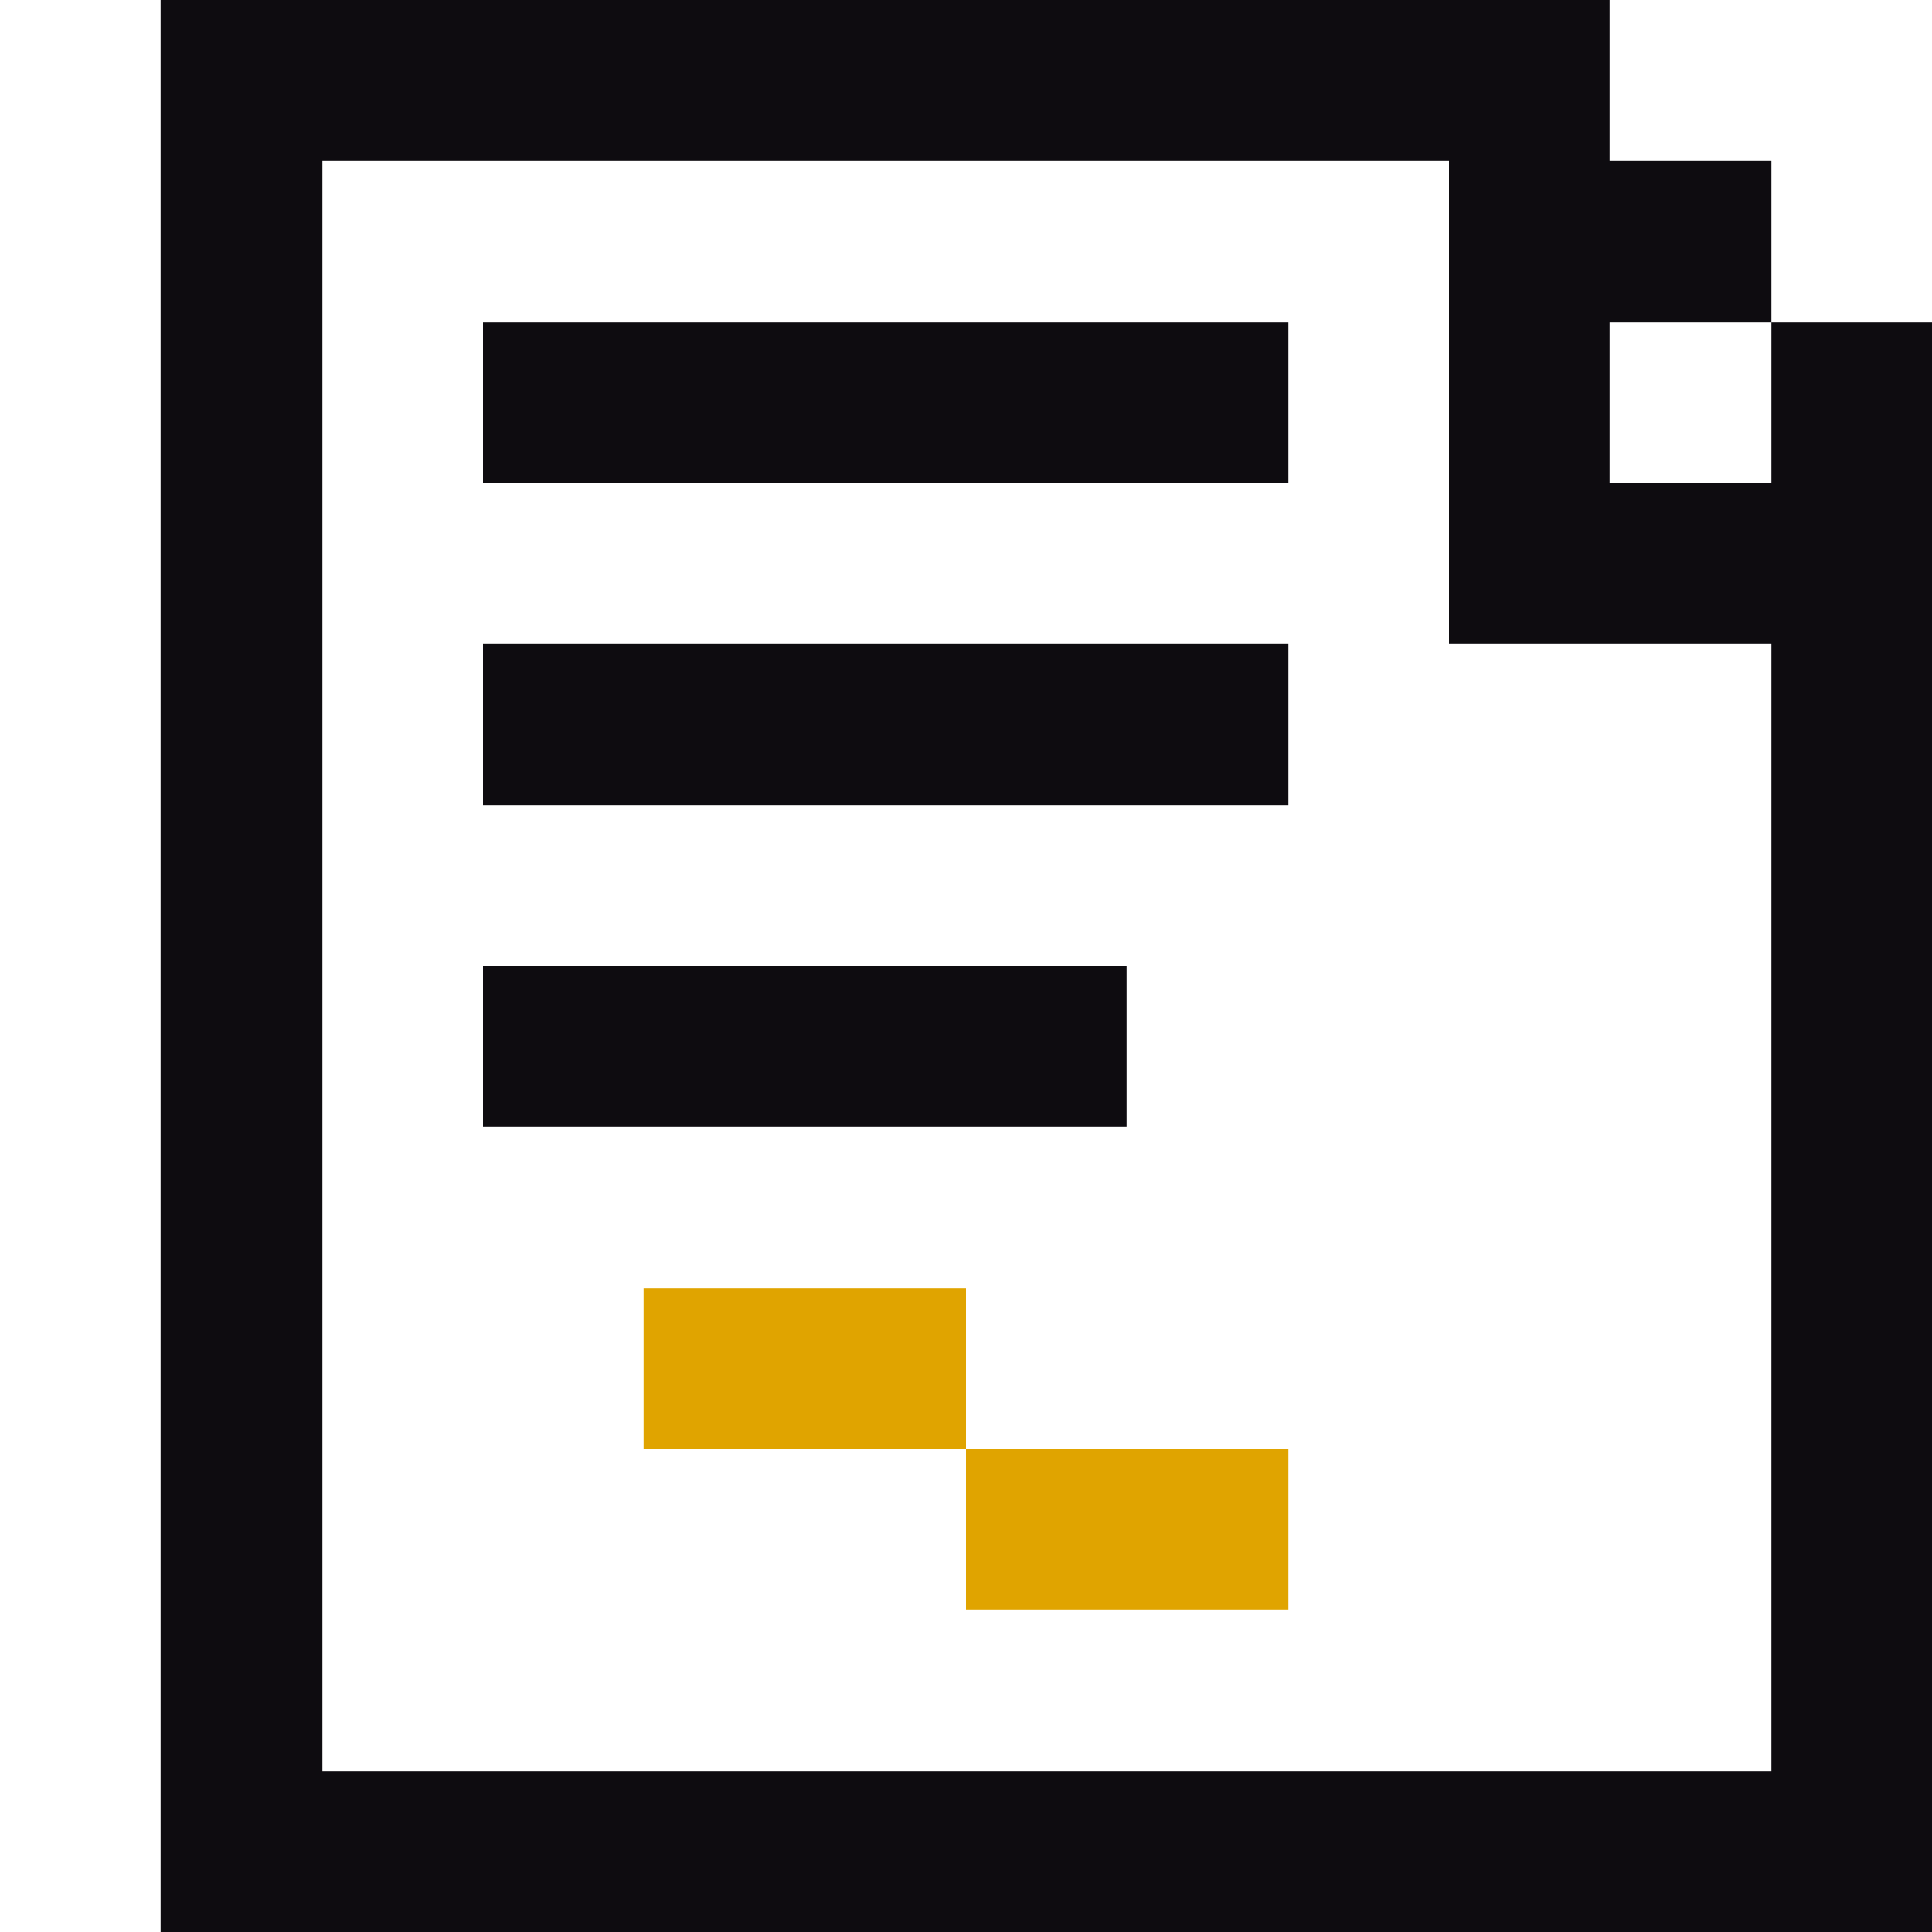
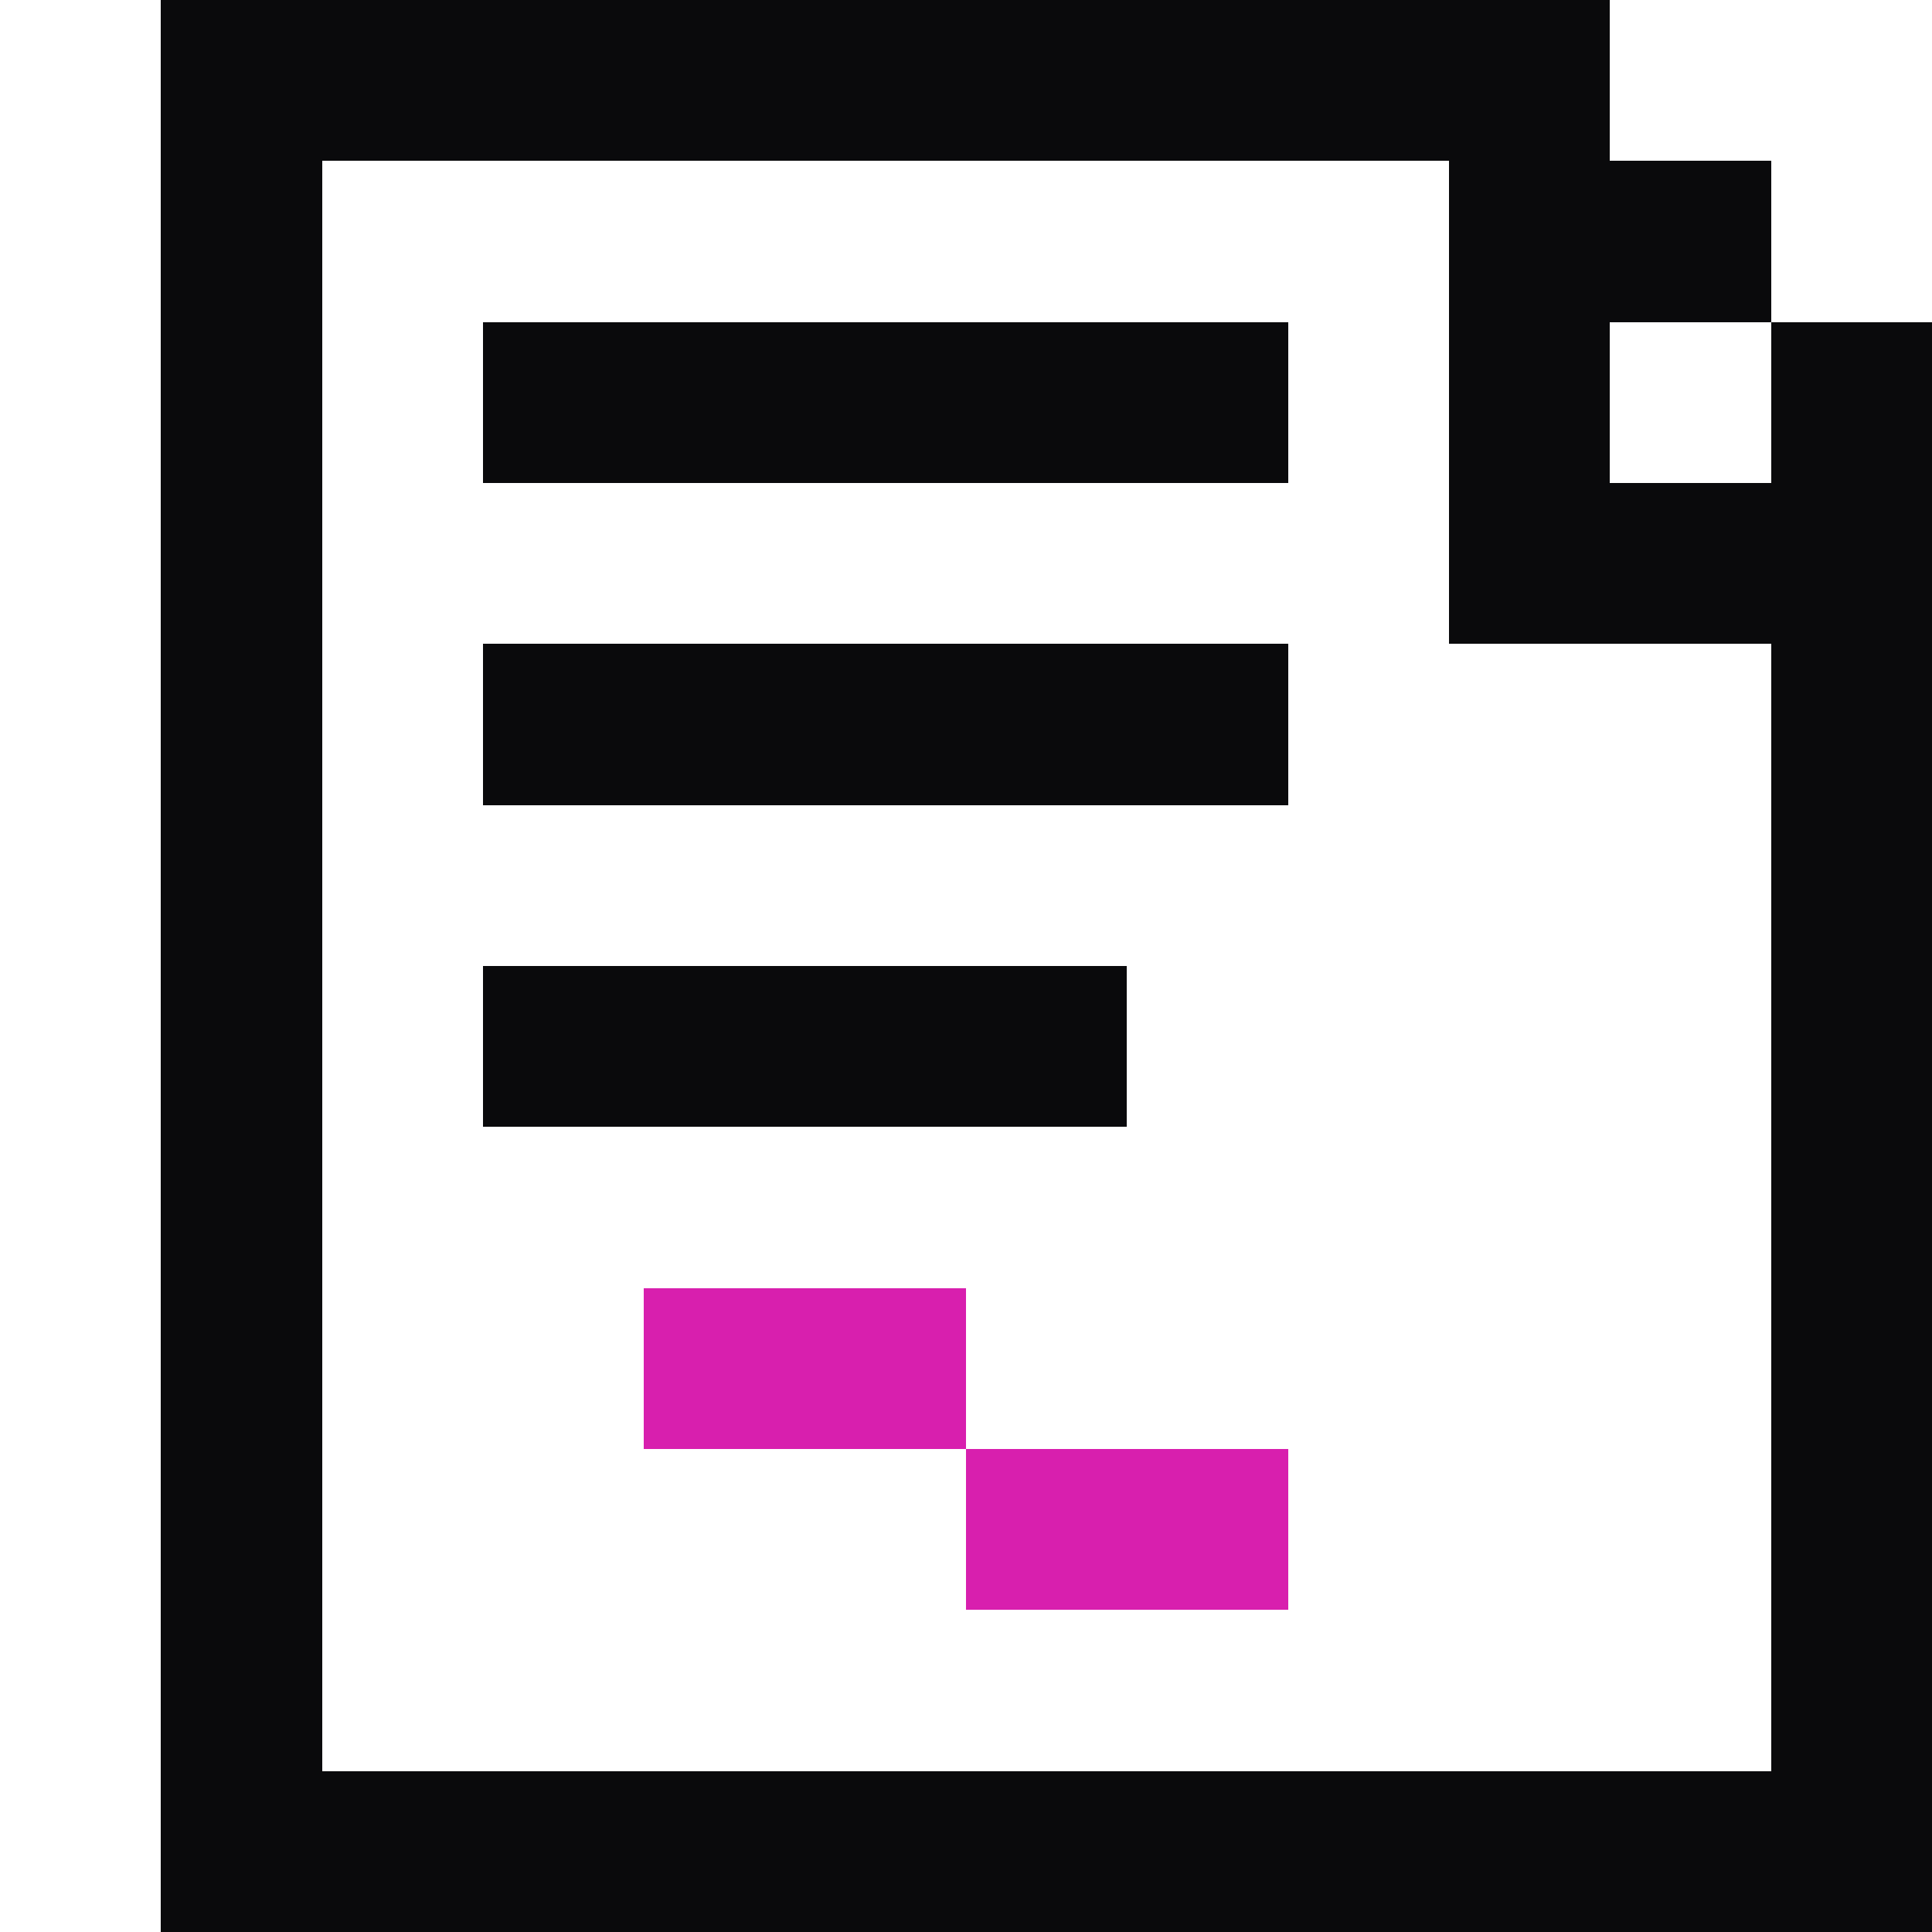
<svg xmlns="http://www.w3.org/2000/svg" viewBox="0 0 12 12" width="96" height="96" shape-rendering="crispEdges" role="img" aria-label="wise kb">
-   <path fill="#E0A400" d="M4 8h2v1h-2zM6 9h2v1h-2z" />
-   <path fill="#0E0C10" d="M1 0h9v1h-9zM9 1h2v1h-2zM3 2h5v1h-5zM9 2h1v1h-1zM11 2h1v1h-1zM9 3h3v1h-3zM3 4h5v1h-5zM3 6h4v1h-4zM1 1h1v10h-1zM11 4h1v7h-1zM1 11h11v1h-11z" />
+   <path fill="#D81FAE" d="M4 8h2v1h-2zM6 9h2v1h-2z" />
+   <path fill="#0A0A0C" d="M1 0h9v1h-9zM9 1h2v1h-2zM3 2h5v1h-5zM9 2h1v1h-1zM11 2h1v1h-1zM9 3h3v1h-3zM3 4h5v1h-5zM3 6h4v1h-4zM1 1h1v10h-1zM11 4h1v7h-1zM1 11h11v1h-11z" />
</svg>
